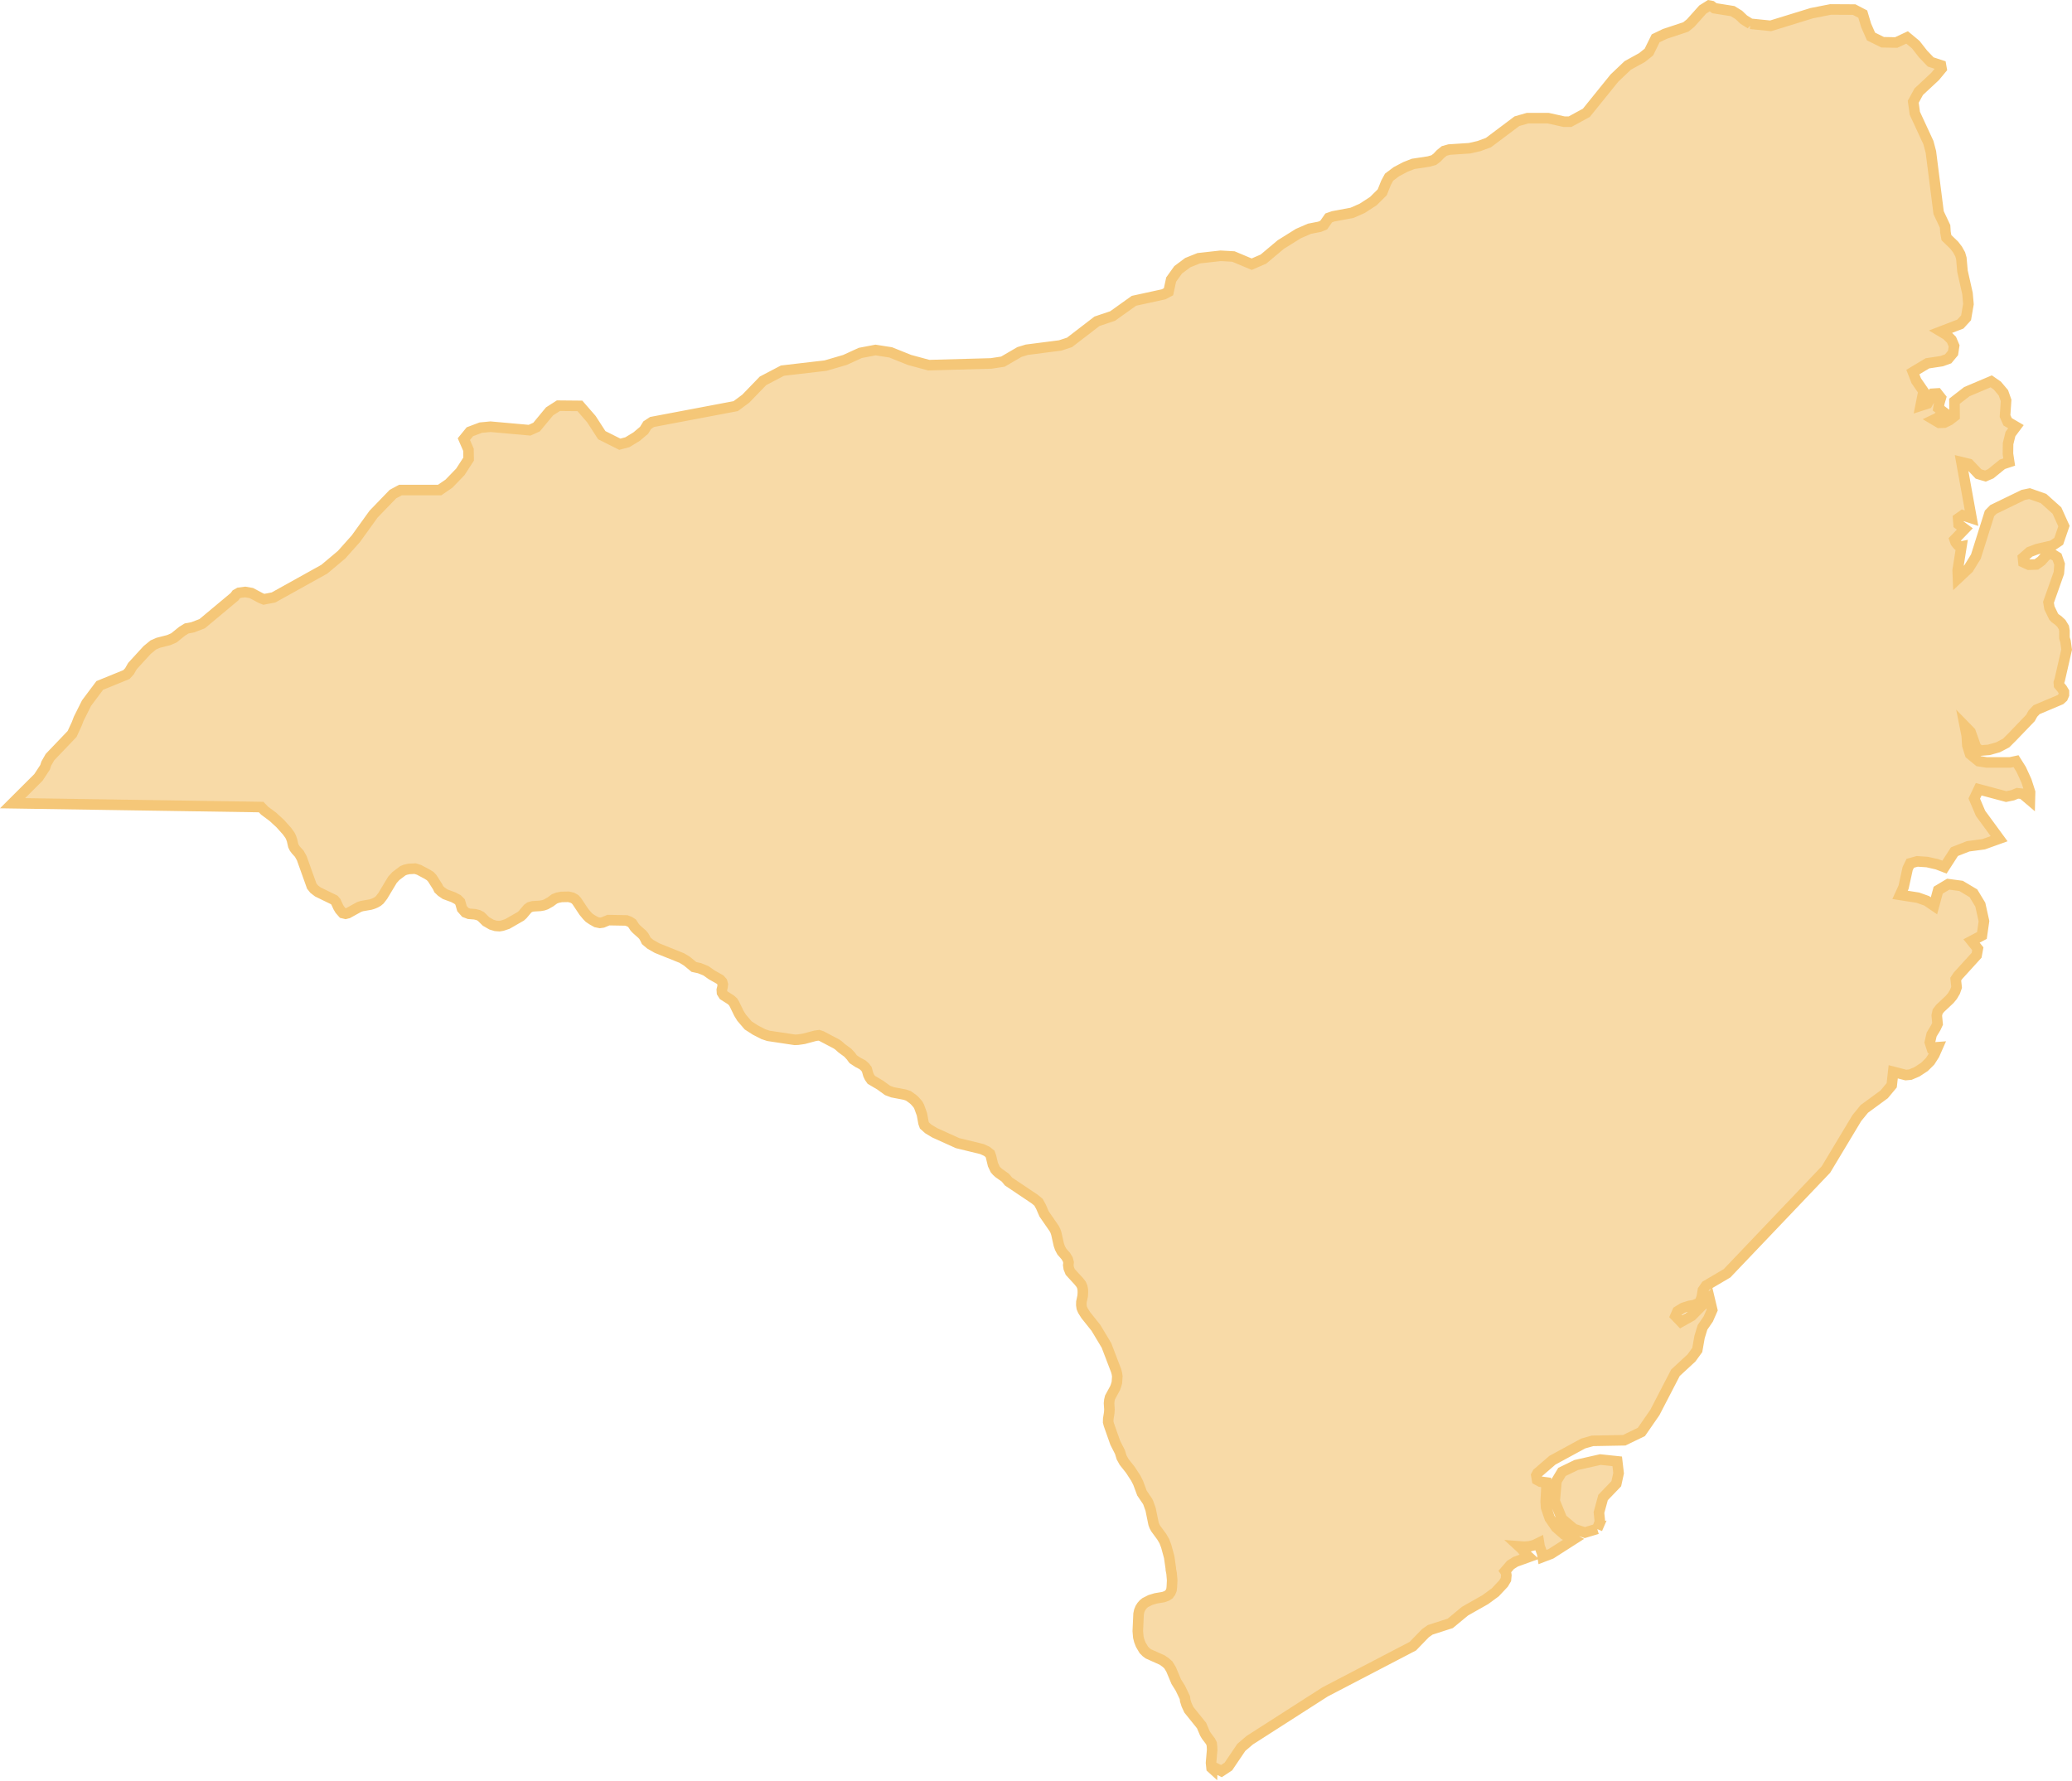
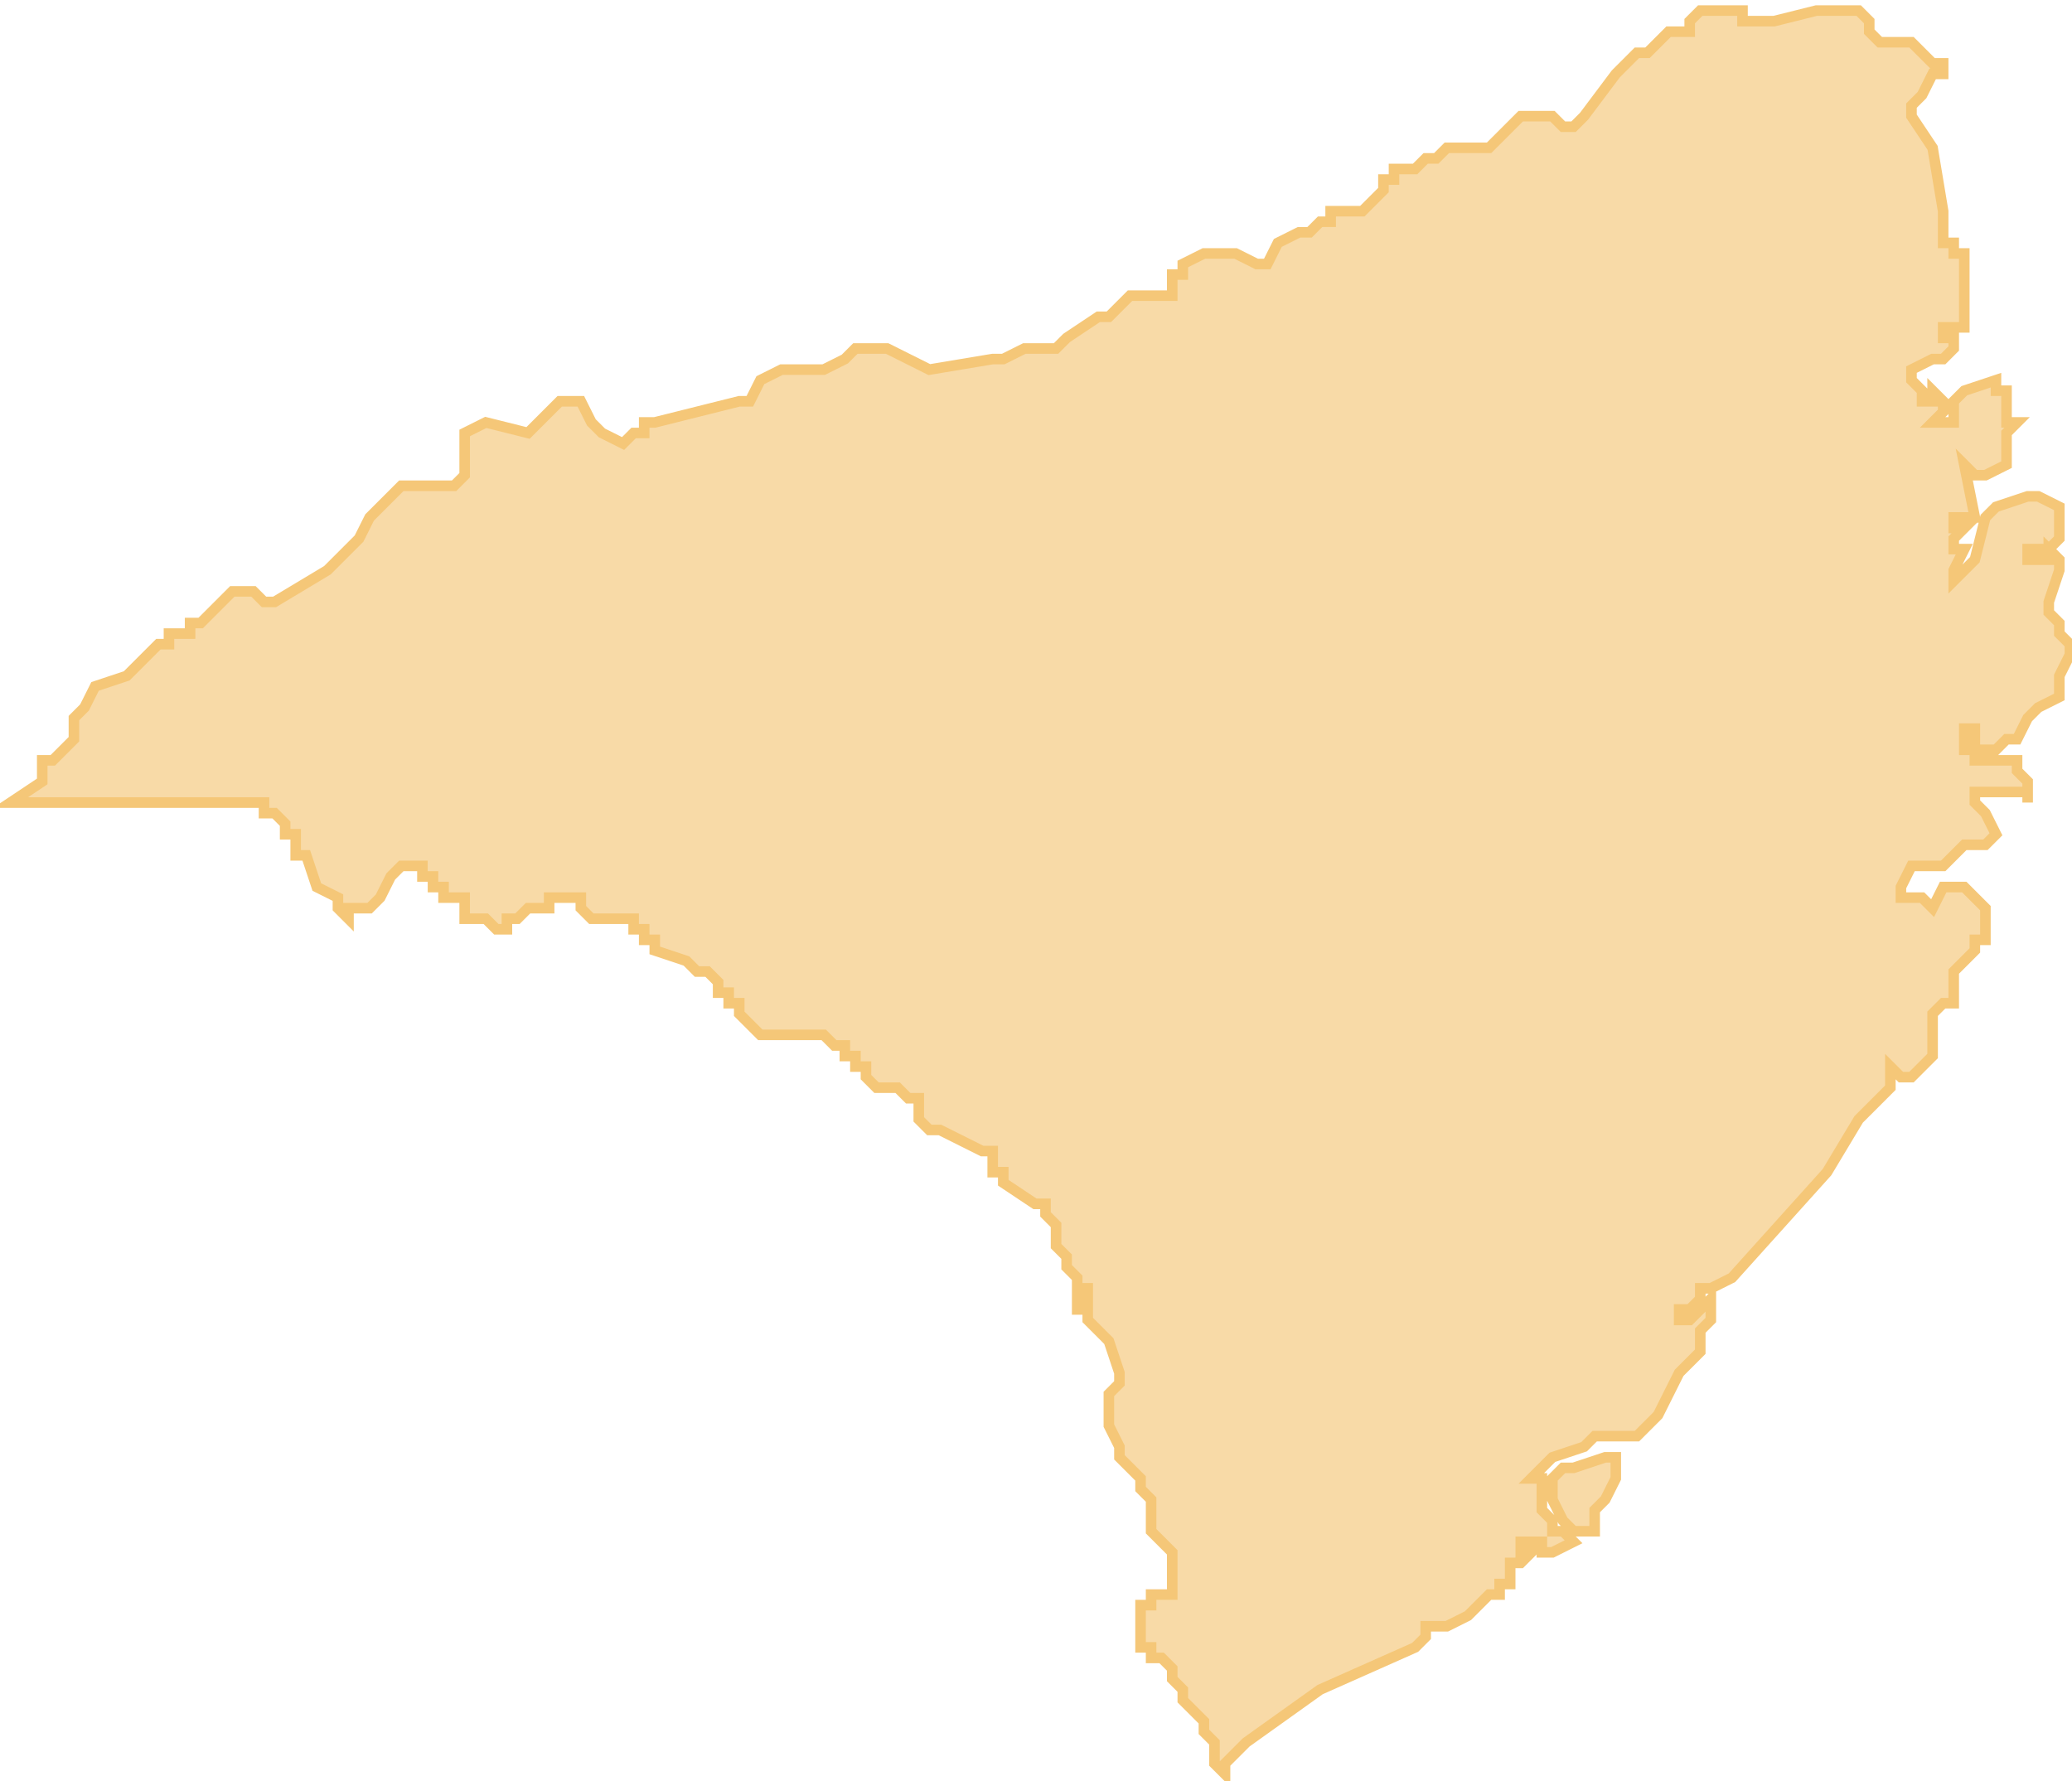
- <svg xmlns="http://www.w3.org/2000/svg" width="196.192" height="168.569" viewBox="0 0 196.192 168.569">
-   <path d="M638.722,373.192l.257-.689-.088-.864.388-1.427,1.252-1.3.219-1-.131-1.121-1.6-.169-2.291.52-1.34.651-.52.864-.169,1.9.689,1.684,1.127.951,1.039.344,1.171-.351Zm14.517-142.518-.645-.407-.457-.438-.588-.363-1.734-.275-.263-.207-.238-.044-.6.376-1.146,1.283-.457.369-1.984.657-.87.419-.639,1.3-.651.52-1.352.745-1.264,1.2-2.654,3.286-1.54.839h-.576l-1.5-.332h-1.959l-1,.288-2.7,2.028-.908.332-.876.2-1.928.125-.469.131-.363.294-.313.332-.313.238-.482.138-1.477.225-.732.288-.845.444-.7.526-.294.545-.351.883-.845.839-1.052.682-.964.426-1.784.332-.426.15-.476.682-.382.156-.964.188-1.052.457-1.665,1.039-1.64,1.377-1.114.482-1.728-.726-1.214-.069-2.072.232-1.033.413-.914.682-.664.926-.25,1.152-.463.244-2.811.613-2.016,1.44-1.484.5-2.6,2-.883.288-3.161.407-.695.213-1.571.914-1.108.169-5.909.163-1.828-.495-1.778-.714-1.433-.225-1.44.275-1.452.664-1.84.538-4.081.476-1.847.97-1.628,1.684-.952.707-7.919,1.5-.457.3-.3.488-.72.607-.858.52-.72.194-1.709-.858-.983-1.521-1.089-1.252-2.034-.019-.839.538-1.227,1.484-.664.3-3.7-.332-.926.088-1.027.388-.57.7.438,1.008.013.883-.782,1.208L530,274.211l-.883.607H525.4l-.707.382-1.834,1.9-1.678,2.329-1.346,1.509-1.64,1.377-4.808,2.673-.914.175-.282-.113-.908-.482-.576-.1-.576.075-.269.15-.163.219-3.067,2.56-.9.344-.57.106-.419.257-.782.632-.488.213-1,.257-.463.2-.582.476-1.4,1.527-.275.488-.294.319-2.523,1.027-1.252,1.671-.739,1.477-.194.507-.438.945-2.091,2.185-.351.613-.113.351-.632.964-2.448,2.441,23.537.363.325.338.789.588.7.645.632.707.282.388.106.219.088.244.119.526.106.219.144.194.319.351.238.426.945,2.642.219.275.357.275,1.552.757.156.182.225.488.156.263.275.313.263.063.225-.056,1.064-.588.244-.081.826-.144.244-.075.238-.1.207-.119.188-.156.288-.376.914-1.521.326-.357.664-.5.232-.094.326-.075.6-.031.363.113.776.413.288.182.194.207.513.808.106.225.244.232.357.244.783.288.4.213.232.232.182.632.313.357.344.131.557.044.332.081.25.131.476.469.52.3.394.119.357.025.269-.044.488-.163,1.264-.726.175-.156.469-.557.207-.15.282-.081.714-.044.288-.05.238-.081.426-.238.388-.288.288-.113.382-.075.664-.013.363.088.263.15.156.175.664,1,.307.369.194.2.275.188.413.232.338.069.269-.038.538-.225,1.7.031.319.125.225.15.25.382.163.175.538.476.156.182.119.213.106.225.388.326.645.369,2.341.939.488.3.657.545.526.113.607.244.538.382.807.457.194.219.063.232-.031.263-.063.25.019.269.156.25.682.432.207.188.125.207.432.889.25.407.626.732.689.444.757.388.469.156,2.5.376.294-.013.563-.081,1.07-.288.357-.05.244.081,1.408.739.182.125.332.294.563.413.307.332.156.219.056.069.432.288.444.232.238.213.169.225.144.507.119.25.163.232.845.5.7.507.47.175,1.177.225.326.113.4.288.182.156.313.357.119.219.263.726.15.814.088.244.363.326.614.369,2.16.977,2.31.563.463.213.3.238.088.238.188.782.213.451.156.182.182.163.613.432.157.182.15.188,2.5,1.678.344.288.232.419.3.695.958,1.383.113.225.081.238.238,1.064.106.307.175.332.382.438.182.307.081.294-.031.244.044.3.144.357.814.889.219.282.1.225.056.269.006.288-.019.313-.119.57-.006.3.038.263.106.25.276.438.958,1.2,1,1.665.914,2.391.069.25.044.282-.038.582-.075.269-.088.25-.488.9-.063.263-.031.294.038.576-.019.313-.094.595-.006.3.069.257.6,1.7.445.876.156.507.238.432.582.732.526.808.225.444.357.964.526.776.069.138.225.632.275,1.352.088.238.119.219.57.776.244.419.182.476.282,1.039.15,1.045.006.138.069.351.056.664-.031.613-.031.282-.1.244-.144.194-.225.144-.294.106-.739.125-.495.15-.495.25-.169.138-.163.188-.131.207-.1.244-.063.288-.075,1.628.05.582.088.344.138.357.294.5.232.232.194.144,1.315.588.338.238.244.219.257.419.488,1.164.388.62.432.9.031.269.131.413.219.47,1.2,1.49.307.726.144.244.382.507.125.244.031.282.013.3-.106,1.227.05.482.069.063.006-.194.858.432.657-.432,1.227-1.815.8-.682,7.142-4.576,8.3-4.326,1.189-1.227.451-.319,1.9-.613,1.4-1.158,1.922-1.089.939-.689.789-.839.225-.382.038-.394-.05-.307-.063-.088.507-.588.476-.3,1.265-.457-.25-.232-.444-.545-.244-.225.5.038.482-.038.469-.119.444-.219.056.351.238.645.056.344.789-.3,2.135-1.365-.889-.457-.77-.676-.6-.87-.344-1.014-.038-.582.069-1.208-.031-.582-.526-.069-.326-.175-.075-.426.113-.213,1.415-1.221L637.4,365.1l.87-.25,3.011-.056,1.628-.789,1.271-1.834,1.953-3.768,1.515-1.4.551-.757.213-1.214.282-.926.545-.795.376-.858-.269-1.127-1.671,1.684-1.014.57-.526-.551.194-.444.532-.326.607-.194.438-.069.532-.244.194-.545.1-.62.294-.432,1.991-1.171,9.365-9.828,2.93-4.876.7-.858,1.884-1.383.714-.858.144-1.277,1.189.307.426-.038.632-.269.707-.463.538-.532.4-.626.313-.707-.576.044-.163-.507.169-.739.394-.651.169-.363-.075-.789.081-.369.238-.307.9-.845.269-.326.244-.413.144-.413-.081-.77.213-.319,1.765-1.941.113-.613-.595-.739.983-.52.194-1.358L675,314.08,674.347,313l-1.171-.7-1.214-.163-.951.57-.4,1.477-.7-.476-.833-.294-1.678-.263.332-.726.388-1.765.244-.5.657-.182.951.063.952.219.682.263.945-1.465,1.3-.507,1.465-.194,1.465-.526-1.759-2.4-.595-1.4.419-.883,2.6.695.613-.125.451-.188.482.05.7.595.019-.751-.344-1.07-.5-1.089-.488-.776-.551.119h-2.235l-.751-.119-.808-.664-.263-.826-.056-.92-.182-.914.538.551.526,1.477.394.294.826-.069.851-.238.776-.407.613-.613,1.69-1.759.232-.419.351-.369,2.254-.951.219-.2.113-.263v-.275l-.169-.282-.294-.357-.019-.238.088-.269.651-2.854-.106-.77-.1-.332v-.67l-.056-.319-.244-.4-.294-.275-.275-.194-.156-.163-.4-.833-.088-.52.983-2.779.069-.833-.238-.676-.588-.369-.47.244-.426.482-.476.344-.72.025-.507-.232-.044-.426.626-.551.714-.269,1.44-.332.607-.407.495-1.44-.664-1.471-1.271-1.139-1.321-.463-.588.119-2.836,1.377-.369.376-1.289,4.088-.695,1.127-1,.939-.031-.764.357-2.254-.119.025-.219-.157-.213-.263-.094-.269.964-1-.589-.438-.044-.551.432-.307.839.275-.958-5.308.72.175.9.951.651.194.5-.213,1.108-.9.645-.213-.119-.789.013-.951.225-.914.52-.695-.789-.463-.244-.545.1-1.477-.257-.726-.576-.682-.576-.4-2.31.977-1.171.908.013,1.415-.488.376-.488.238-.488.013-.495-.294.288-.138.707-.526-.563-.426.081-.495.144-.488-.326-.413-.419.025-.526.933-.645.207.275-1.371-.689-1-.319-.82,1.377-.826,1.352-.207.613-.219.463-.557.1-.67-.244-.576-.457-.457-.545-.326,1.84-.707.538-.588.225-1.3-.088-1-.476-2.122-.106-1.208-.113-.394-.257-.457-.313-.407-.732-.707-.094-.532-.031-.532-.613-1.3-.732-5.753-.232-.876-1.289-2.786-.15-1.089.52-.952,1.546-1.44.613-.739-.056-.319-.97-.319-.726-.757-.689-.883-.82-.682-1.033.482-1.283-.025-1.1-.545-.463-1.052-.319-1.07-.82-.426-2.222-.013-1.784.351-3.894,1.2-1.916-.194Z" transform="translate(-487.489 -228.413)" fill="rgba(245,199,120,0.65)" stroke="#f5c778" stroke-width="1" />
+ <svg xmlns="http://www.w3.org/2000/svg" viewBox="0 0 196.2 168.6">
+   <path d="M151 145v-2l1-1 1-2v-2h-1l-3 1h-1l-1 1v2l1 2 1 1h2ZM166 2h-1V1h-4l-1 1v1h-2l-1 1-1 1h-1l-1 1-1 1-3 4-1 1h-1l-1-1h-3l-3 3h-4l-1 1h-1l-1 1h-2v1h-1v1l-1 1-1 1h-3v1h-1l-1 1h-1l-2 1-1 2h-1l-2-1h-3l-2 1v1h-1v2h-4l-2 2h-1l-3 2-1 1h-3l-2 1h-1l-6 1-2-1-2-1h-3l-1 1-2 1h-4l-2 1-1 2h-1l-8 2h-1v1h-1l-1 1-2-1-1-1-1-2h-2l-1 1-1 1-1 1-4-1-2 1v4l-1 1h-5l-1 1-2 2-1 2-2 2-1 1-5 3h-1l-1-1h-2l-3 3h-1v1h-2v1h-1l-1 1-1 1-1 1-3 1-1 2-1 1v2l-2 2H4v2l-3 2h24v1h1l1 1v1h1v2h1l1 3 2 1v1l1 1v-1h2l1-1 1-2 1-1h2v1h1v1h1v1h2v2h2l1 1h1v-1h1l1-1h2v-1h3v1l1 1h4v1h1v1h1v1l3 1 1 1h1l1 1v1h1v1h1v1l1 1 1 1h6l1 1h1v1h1v1h1v1l1 1h2l1 1h1v2l1 1h1l2 1 2 1h1v2h1v1l3 2h1v1l1 1v2l1 1v1l1 1v1h1v1h-1v1h1v1l1 1 1 1 1 3v1l-1 1v3l1 2v1l1 1 1 1v1l1 1v3l1 1 1 1v4h-2v1h-1v4h1v1h1l1 1v1l1 1v1l1 1 1 1v1l1 1v2l1 1v-1l2-2 7-5 9-4 1-1v-1h2l2-1 2-2h1v-1h1v-2h1l1-1h-1v-1h2v1h1l2-1-1-1h-1v-1l-1-1v-3h-1l1-1 1-1 3-1 1-1h4l2-2 2-4 1-1 1-1v-2l1-1v-2l-2 2h-1v-1h1l1-1v-1h1l2-1 9-10 3-5 1-1 1-1 1-1v-2l1 1h1l1-1 1-1v-4l1-1h1v-3l2-2v-1h1v-3l-1-1-1-1h-2l-1 2-1-1h-2v-1l1-2h3l1-1 1-1h2l1-1-1-2-1-1v-1h5v1-2l-1-1v-1h-4v-1h-1v-2h1v2h2l1-1h1l1-2 1-1 2-1v-2l1-2v-1l-1-1v-1l-1-1v-1l1-3v-1l-1-1v1h-2v-1h2l1-1v-3l-2-1h-1l-3 1-1 1-1 4-1 1-1 1v-1l1-2h-1v-1l1-1h-1v-1h2l-1-5 1 1h1l2-1v-3l1-1h-1v-3h-1v-1l-3 1-1 1v2h-2l1-1v-1l-1-1v1h-1v-1l-1-1v-1l2-1h1l1-1v-1h-1v-1h2v-7h-1v-1h-1v-3l-1-6-2-3v-1l1-1 1-2h1V6h-1l-1-1-1-1h-3l-1-1V2l-1-1h-4l-4 1h-2Z" fill="rgba(245,199,120,0.65)" stroke="#f5c778" />
</svg>
